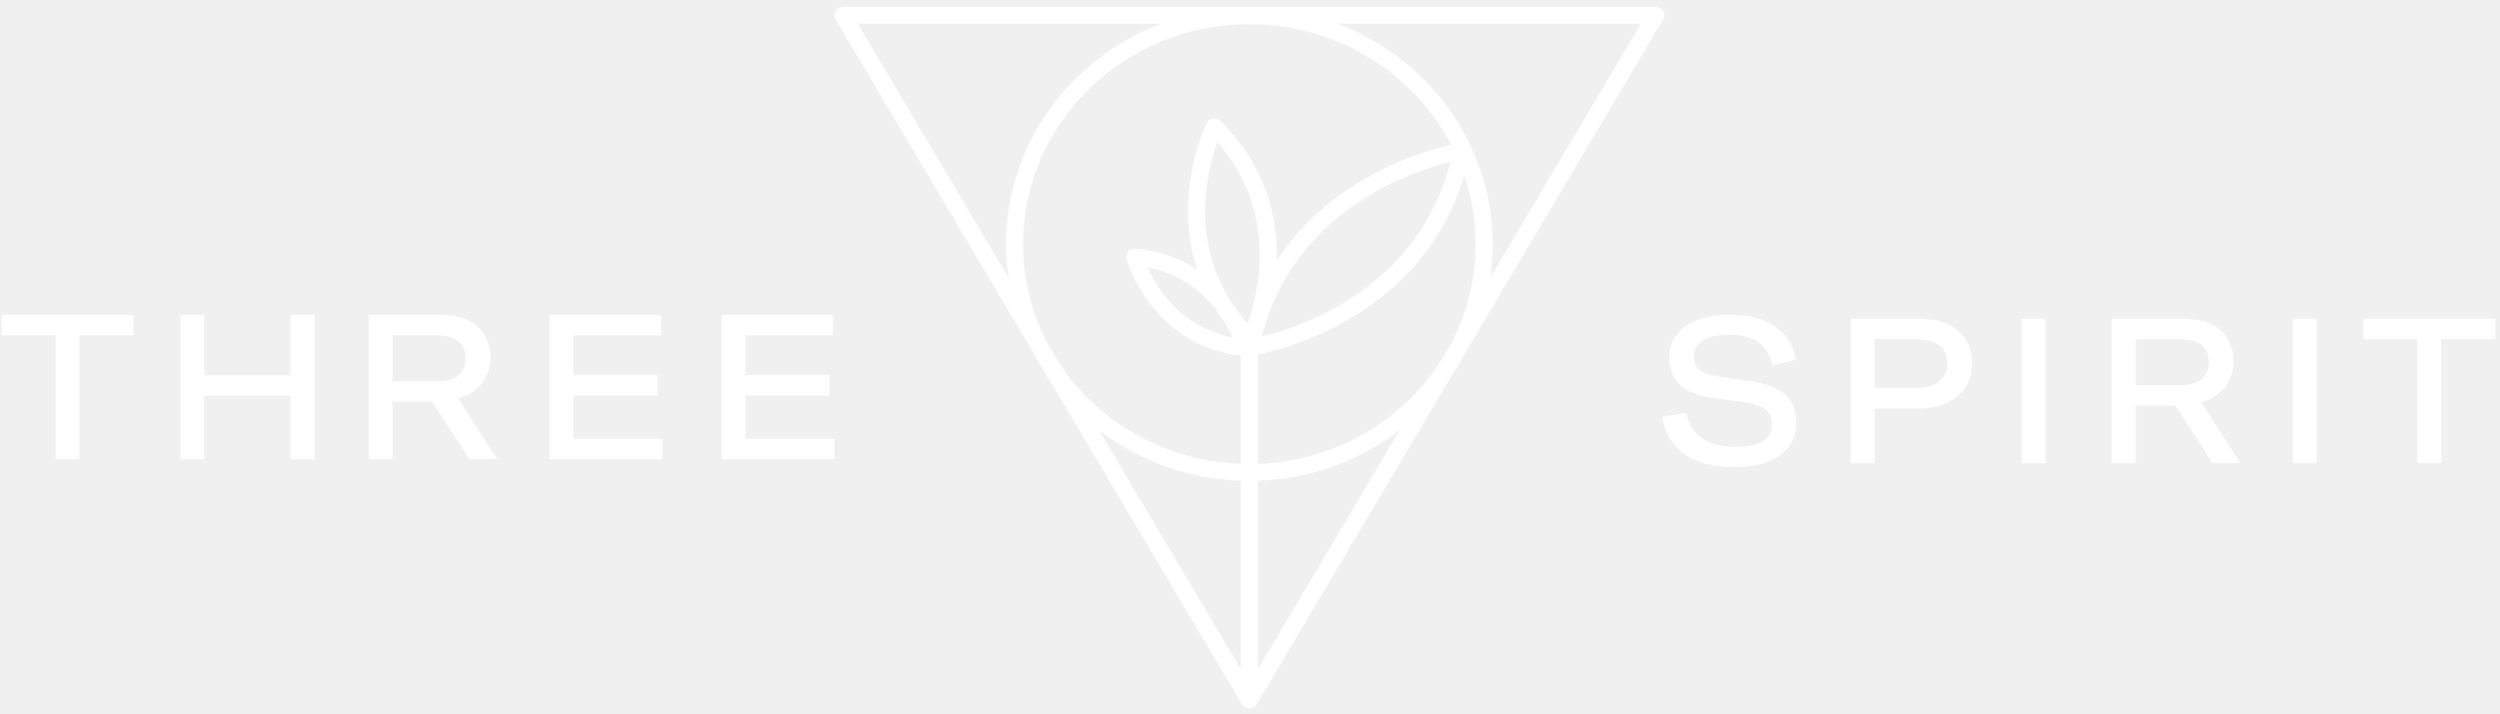
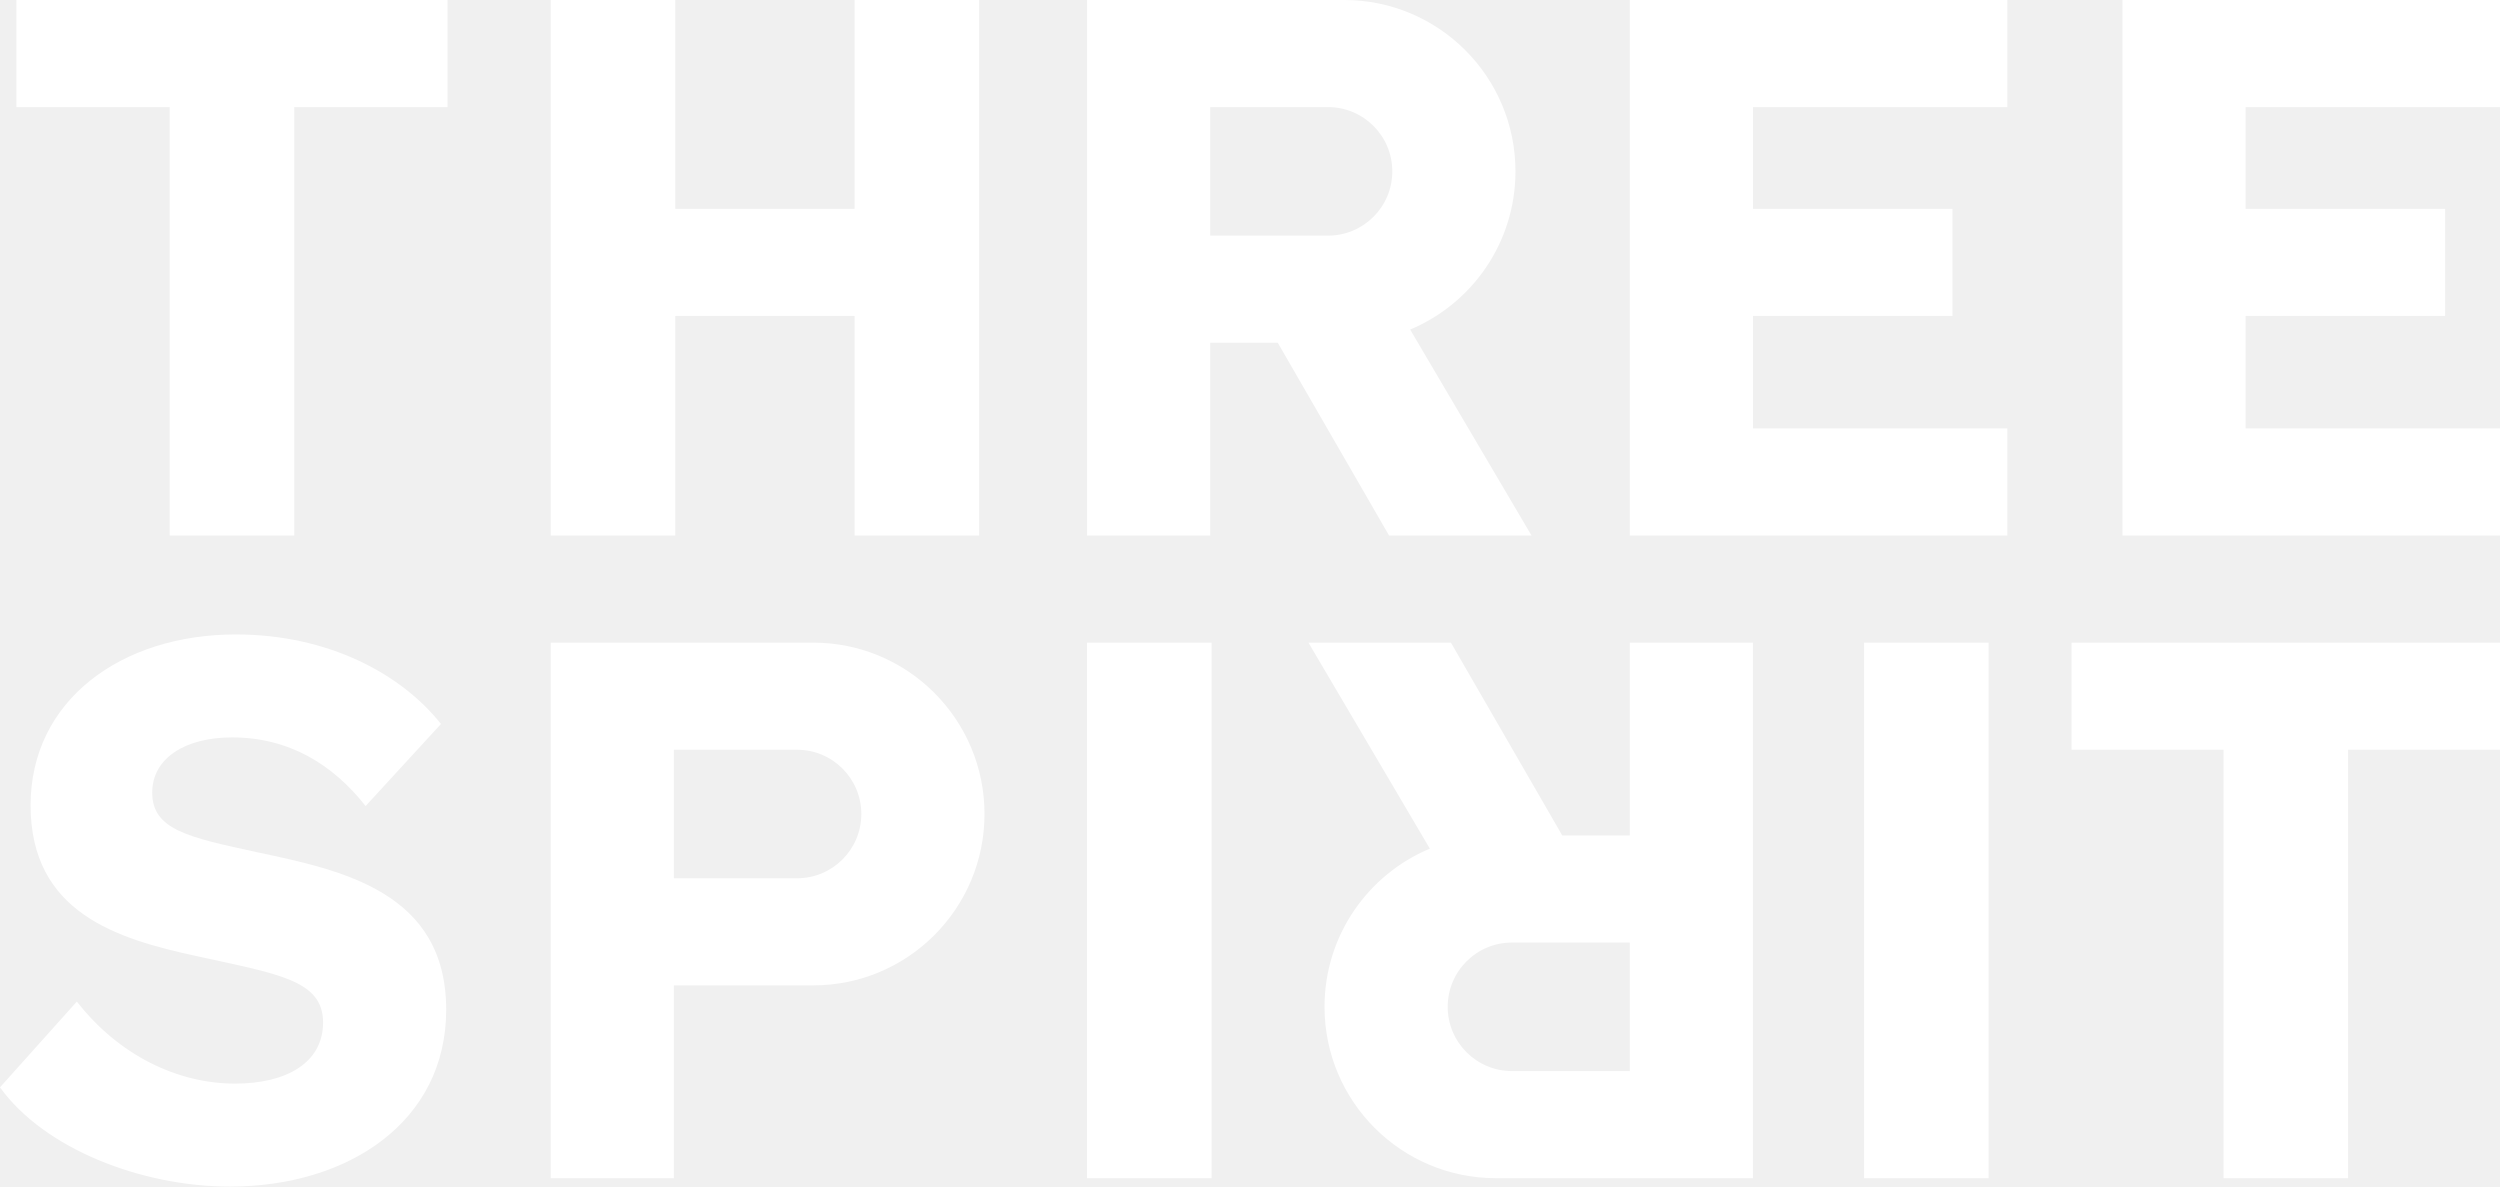
- <svg xmlns="http://www.w3.org/2000/svg" height="149" viewBox="0 0 522 149" width="522">
-   <g fill="#fff" fill-rule="evenodd">
-     <g transform="translate(422 65.6499)">
-       <path d="m56.902.905h4.98v30.148h-4.98z" />
-       <path d="m71.691.905v4.269h11.286v25.879h4.972v-25.879h11.285v-4.269z" />
-       <path d="m.312.905h4.98v30.148h-4.98z" />
-     </g>
-     <g transform="translate(0 .649902)">
-       <path d="m446.113 70.174h9.336c3.879 0 5.926 1.645 5.926 4.746 0 2.223-1.035 4.871-5.965 4.871h-9.297zm20.442 4.746c0-2.711-1.024-9.015-10.524-9.015h-14.894v30.148h4.976v-12.035h8.262l7.66 11.828.129.207h5.805l-8.176-12.723c4.969-1.289 6.762-5.14 6.762-8.41z" />
-       <path d="m365.613 78.932-6.336-.906c-3.996-.586-5.48-1.785-5.48-4.422 0-2.738 2.742-4.375 7.336-4.375 5.094 0 7.953 1.898 8.98 5.969l.106.429 4.933-1.199-.09-.426c-1.296-5.836-6.07-8.922-13.804-8.922-7.75 0-12.57 3.391-12.57 8.852 0 4.828 2.894 7.598 8.851 8.48l6.484.864c4.457.644 6.114 1.922 6.114 4.711 0 3.093-2.625 4.66-7.797 4.66-5.5 0-8.965-2.317-10.02-6.703l-.097-.403-5.024.844.086.449c.895 4.582 4.215 10.039 14.973 10.039 8.129 0 12.984-3.461 12.984-9.257 0-5.02-2.972-7.696-9.629-8.684" />
-       <path d="m406.781 75.213c0 3.18-2.394 5.157-6.258 5.157h-8.961v-10.196h9.008c3.891 0 6.211 1.887 6.211 5.039m-5.672-9.308h-14.523v30.148h4.976v-11.414h9.129c6.848 0 11.274-3.699 11.274-9.426 0-5.652-4.262-9.308-10.856-9.308" />
-       <path d="m173.992 69.37v-4.266h-23.258v30.121h23.551v-4.266h-18.578v-9.031h17.578v-4.266h-17.578v-8.292z" />
-       <path d="m138.047 69.37v-4.266h-23.254v30.121h23.547v-4.266h-18.578v-9.031h17.578v-4.266h-17.578v-8.292z" />
-       <path d="m42.668 81.967h18.016v13.258h5.023v-30.121h-5.023v12.598h-18.016v-12.598h-4.977v30.121h4.977z" />
-       <path d="m81.988 69.37h9.34c3.879 0 5.93 1.64 5.93 4.742 0 2.218-1.035 4.867-5.969 4.867h-9.301zm16.055 25.855h5.805l-8.18-12.711c4.973-1.289 6.766-5.137 6.766-8.402 0-2.707-1.024-9.008-10.524-9.008h-14.898v30.121h4.976v-12.02h8.262l7.66 11.817z" />
-       <path d="m11.617 95.225h4.981v-25.855h11.289v-4.266h-27.555v4.266h11.285z" />
-       <path d="m259.188 99.721v39.352l-29.645-49.93c8.223 6.309 18.48 10.203 29.645 10.578zm-49.047-49.387c0 2.379.183 4.715.519 7.004l-31.504-53.066h63.406c-18.949 7.191-32.421 25.121-32.421 46.062zm69.238-46.062h63.398l-31.496 53.058c.332-2.285.516-4.621.516-6.996 0-20.941-13.469-38.871-32.418-46.062zm-15.399 63.723c.262-.727.543-1.571.813-2.485 8.145-22.941 30.035-30.34 38.203-32.336-6.789 26.137-30.594 34.305-39.473 36.469.145-.555.301-1.105.457-1.648zm-9.722-38.973c5.894 6.68 8.879 14.578 8.879 23.496 0 5-.985 9.359-1.801 12.102-.242.695-.469 1.414-.68 2.105-.023.055-.039.109-.062.164-5.891-6.68-8.871-14.578-8.871-23.492 0-6.133 1.441-11.32 2.535-14.375zm-14.52 26.144c5.824 1.129 10.637 4.118 14.282 8.852.523.828 1.089 1.652 1.652 2.398.769 1.254 1.351 2.422 1.769 3.375-10.785-2.101-15.742-10.156-17.703-14.625zm-20.984 15.801c-3.227-6.211-5.055-13.215-5.055-20.633 0-25.328 21.203-45.937 47.27-45.937 18.375 0 34.32 10.246 42.14 25.164-6.136 1.402-25.211 7-36.433 24.168.012-.406.019-.809.019-1.211 0-10.781-3.965-20.18-11.777-27.93-.602-.613-1.594-.687-2.301-.199-.164.117-.308.254-.422.422-.054.078-.097.152-.164.273-.394.825-3.871 8.344-3.871 18.313 0 4.297.641 8.41 1.902 12.262-3.757-2.485-8.074-3.954-12.871-4.375-.871-.079-1.652.496-1.851 1.3-.039.133-.063.286-.063.442l.008.179c.02.125.039.243.07.329.215.738 5.418 17.988 23.833 20.058v22.633c-15.813-.574-29.657-8.723-37.801-20.82zm81.808 4.418c-8.14 12.106-21.992 20.266-37.812 20.84v-22.816c7.062-1.481 34.621-9.024 43.121-37.399 1.527 4.512 2.367 9.324 2.367 14.324 0 7.426-1.832 14.438-5.066 20.653zm-37.812 24.336c11.164-.375 21.422-4.269 29.641-10.574l-29.641 49.922zm-47.086-27.027c.809 1.547 1.699 3.047 2.664 4.492l41.078 69.187c.082.153.184.27.309.407.152.148.336.269.519.347.223.102.469.157.731.157h.004c.261 0 .504-.055.715-.149.187-.078.363-.191.546-.363.094-.098.215-.234.278-.371l41.023-69.094c1.024-1.523 1.961-3.102 2.809-4.73l41.062-69.161c.164-.269.254-.578.254-.886 0-.321-.09-.629-.246-.879-.312-.539-.902-.875-1.539-.875h-169.809c-.628 0-1.218.332-1.539.871-.152.262-.238.566-.238.883 0 .304.078.609.242.879z" />
+ <svg xmlns="http://www.w3.org/2000/svg" version="1.1" id="svg2" width="800" height="379.707" viewBox="0 0 800 379.707">
+   <defs id="defs6" />
+   <g id="g8" transform="matrix(1.333333,0,0,-1.333333,0,379.7067)">
+     <g id="g10" transform="scale(0.1)">
+       <path d="m 4971.76,1305.47 v -257.06 h 364.65 V 20.172 h 298.96 V 1048.41 H 6000 v 257.06 H 4971.76" style="fill:#ffffff;fill-opacity:1;fill-rule:nonzero;stroke:none" id="path12" />
+       <path d="m 4473.75,20.172 h 298.96 V 1305.46 H 4473.75 V 20.172" style="fill:#ffffff;fill-opacity:1;fill-rule:nonzero;stroke:none" id="path14" />
+       <path d="m 3178.86,431.461 c 0,-227.152 184.14,-411.289 411.29,-411.289 h 64.26 115.69 436.98 V 1305.46 h -295.6 V 842.762 H 3749.36 L 3482.2,1305.46 H 3140.29 L 3431.62,811.07 C 3283.17,749.012 3178.86,602.422 3178.86,431.461 M 3911.48,277.219 H 3770.1 3654.41 3628.7 c -85.18,0 -154.22,69.062 -154.22,154.242 0,85.18 69.04,154.238 154.22,154.238 h 25.71 89.98 167.09 v -308.48" style="fill:#ffffff;fill-opacity:1;fill-rule:nonzero;stroke:none" id="path16" />
+       <path d="m 2608.88,20.172 h 298.96 V 1305.46 H 2608.88 V 20.172" style="fill:#ffffff;fill-opacity:1;fill-rule:nonzero;stroke:none" id="path18" />
+       <path d="m 1912.96,739.941 h -295.62 v 308.469 h 295.62 c 85.18,0 154.23,-69.058 154.23,-154.238 0,-85.184 -69.05,-154.231 -154.23,-154.231 z m 38.56,565.529 h -629.8 V 20.172 h 295.62 V 482.879 h 167.09 102.82 25.71 38.56 c 227.15,0 411.29,184.141 411.29,411.293 0,227.158 -184.14,411.298 -411.29,411.298" style="fill:#ffffff;fill-opacity:1;fill-rule:nonzero;stroke:none" id="path20" />
+       <path d="m 617.805,802.25 c -164.746,35.82 -252.492,53.719 -252.492,143.262 0,82.358 78.789,132.518 191.593,132.518 136.094,0 241.766,-64.48 320.555,-164.749 l 180.849,196.969 c -94.892,119.98 -270.396,214.89 -492.447,214.89 -273.976,0 -492.453,-157.58 -492.453,-410.07 0,-257.871 207.735,-320.558 397.539,-361.738 195.203,-42.973 304.434,-57.293 304.434,-159.371 0,-96.699 -87.746,-146.832 -211.309,-146.832 -137.883,0 -279.355,68.043 -379.629,196.973 L 0,238.172 C 105.652,91.32 338.449,0 551.543,0 c 284.734,0 519.317,155.789 519.317,424.398 0,282.934 -250.704,334.864 -453.055,377.852" style="fill:#ffffff;fill-opacity:1;fill-rule:nonzero;stroke:none" id="path22" />
+       <path d="m 6000,2847.82 v -257.06 h -610.51 v -244.2 h 478.76 V 2089.5 H 5389.49 V 1819.59 H 6000 V 1562.53 H 5093.87 V 2847.82 H 6000" style="fill:#ffffff;fill-opacity:1;fill-rule:nonzero;stroke:none" id="path24" />
+       <path d="m 4817.66,2847.82 v -257.06 h -610.51 v -244.2 h 478.77 V 2089.5 h -478.77 v -269.91 h 610.51 v -257.06 h -906.13 v 1285.29 h 906.13" style="fill:#ffffff;fill-opacity:1;fill-rule:nonzero;stroke:none" id="path26" />
+       <path d="m 2904.51,2025.23 h 162.12 l 267.14,-462.71 h 341.91 l -291.32,494.39 c 148.44,62.06 252.76,208.64 252.76,379.61 0,227.16 -184.14,411.29 -411.28,411.29 H 3161.57 3045.9 2608.89 V 1562.52 h 295.62 z m 0,565.53 h 282.77 c 85.17,0 154.23,-69.06 154.23,-154.24 0,-85.18 -69.06,-154.22 -154.23,-154.22 h -25.71 -89.97 -167.09 v 308.46" style="fill:#ffffff;fill-opacity:1;fill-rule:nonzero;stroke:none" id="path28" />
+       <path d="M 2051,2847.8 V 2346.56 H 1620.66 V 2847.8 H 1321.72 V 1562.52 h 298.94 v 526.99 H 2051 v -526.99 h 298.95 V 2847.8 H 2051" style="fill:#ffffff;fill-opacity:1;fill-rule:nonzero;stroke:none" id="path30" />
+       <path d="M 1074.07,2847.82 H 39.418 V 2590.76 H 407.273 V 1562.53 h 298.946 v 1028.23 h 367.851 v 257.06" style="fill:#ffffff;fill-opacity:1;fill-rule:nonzero;stroke:none" id="path32" />
    </g>
  </g>
</svg>
